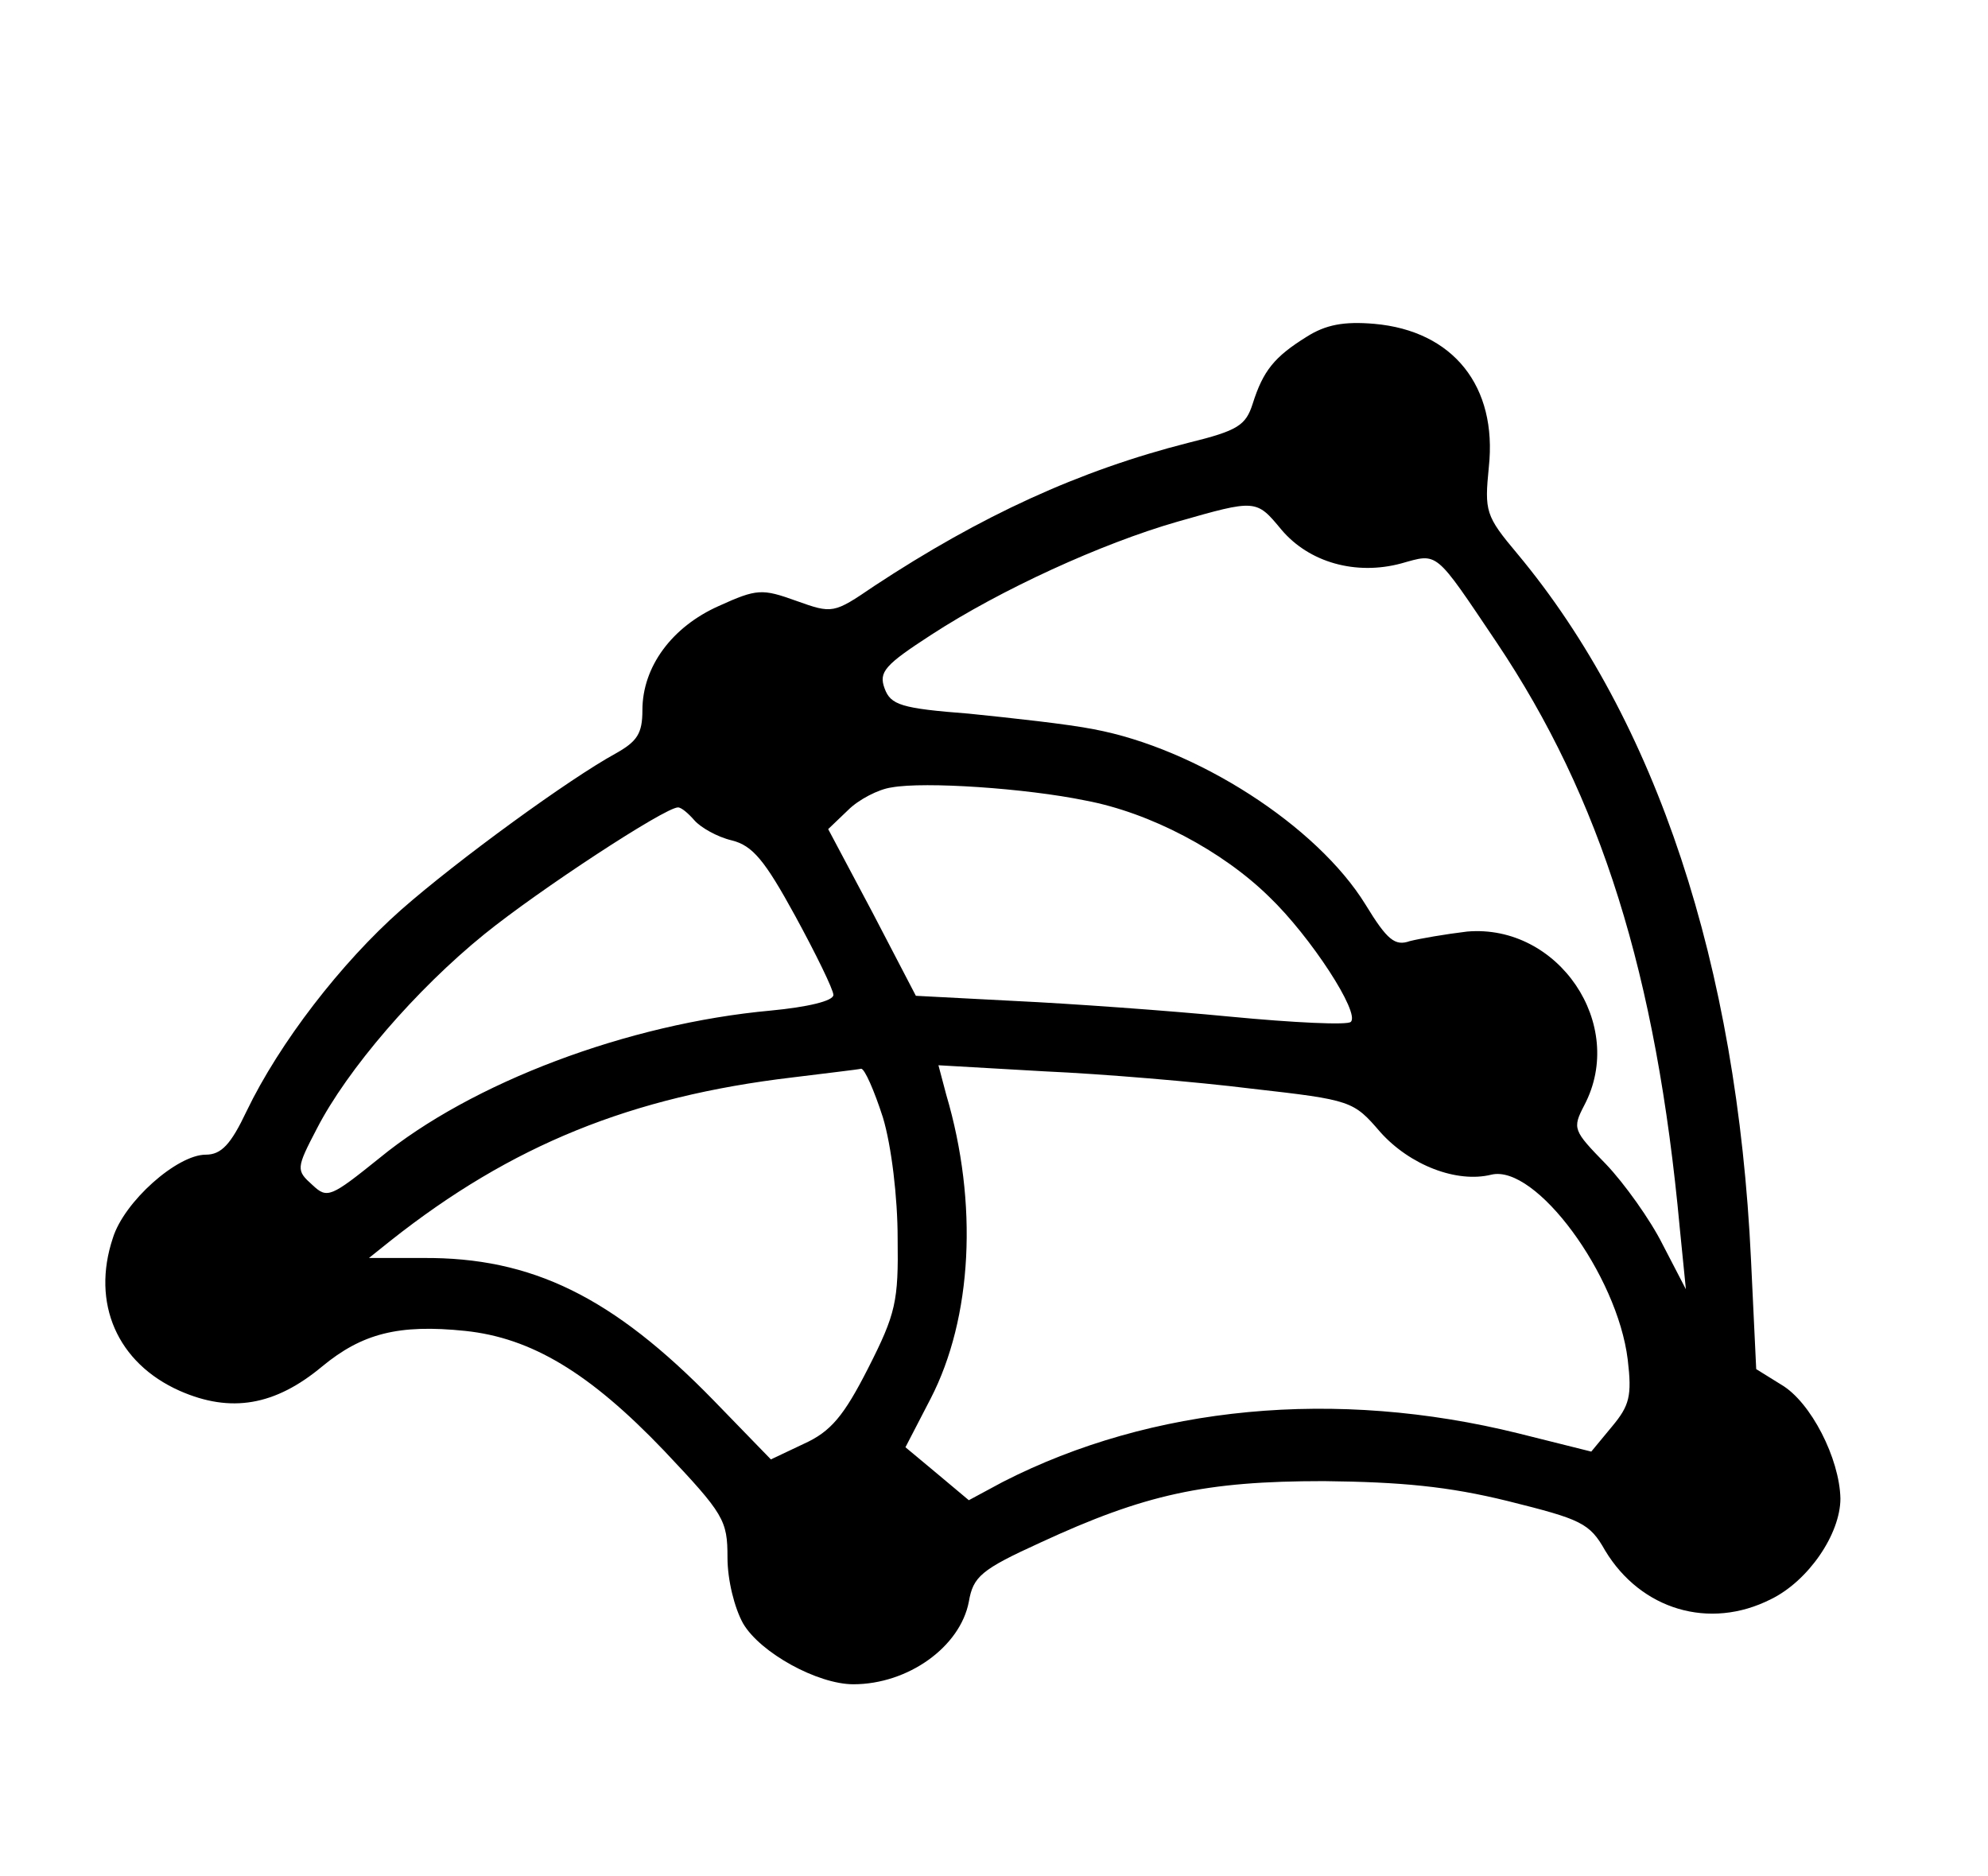
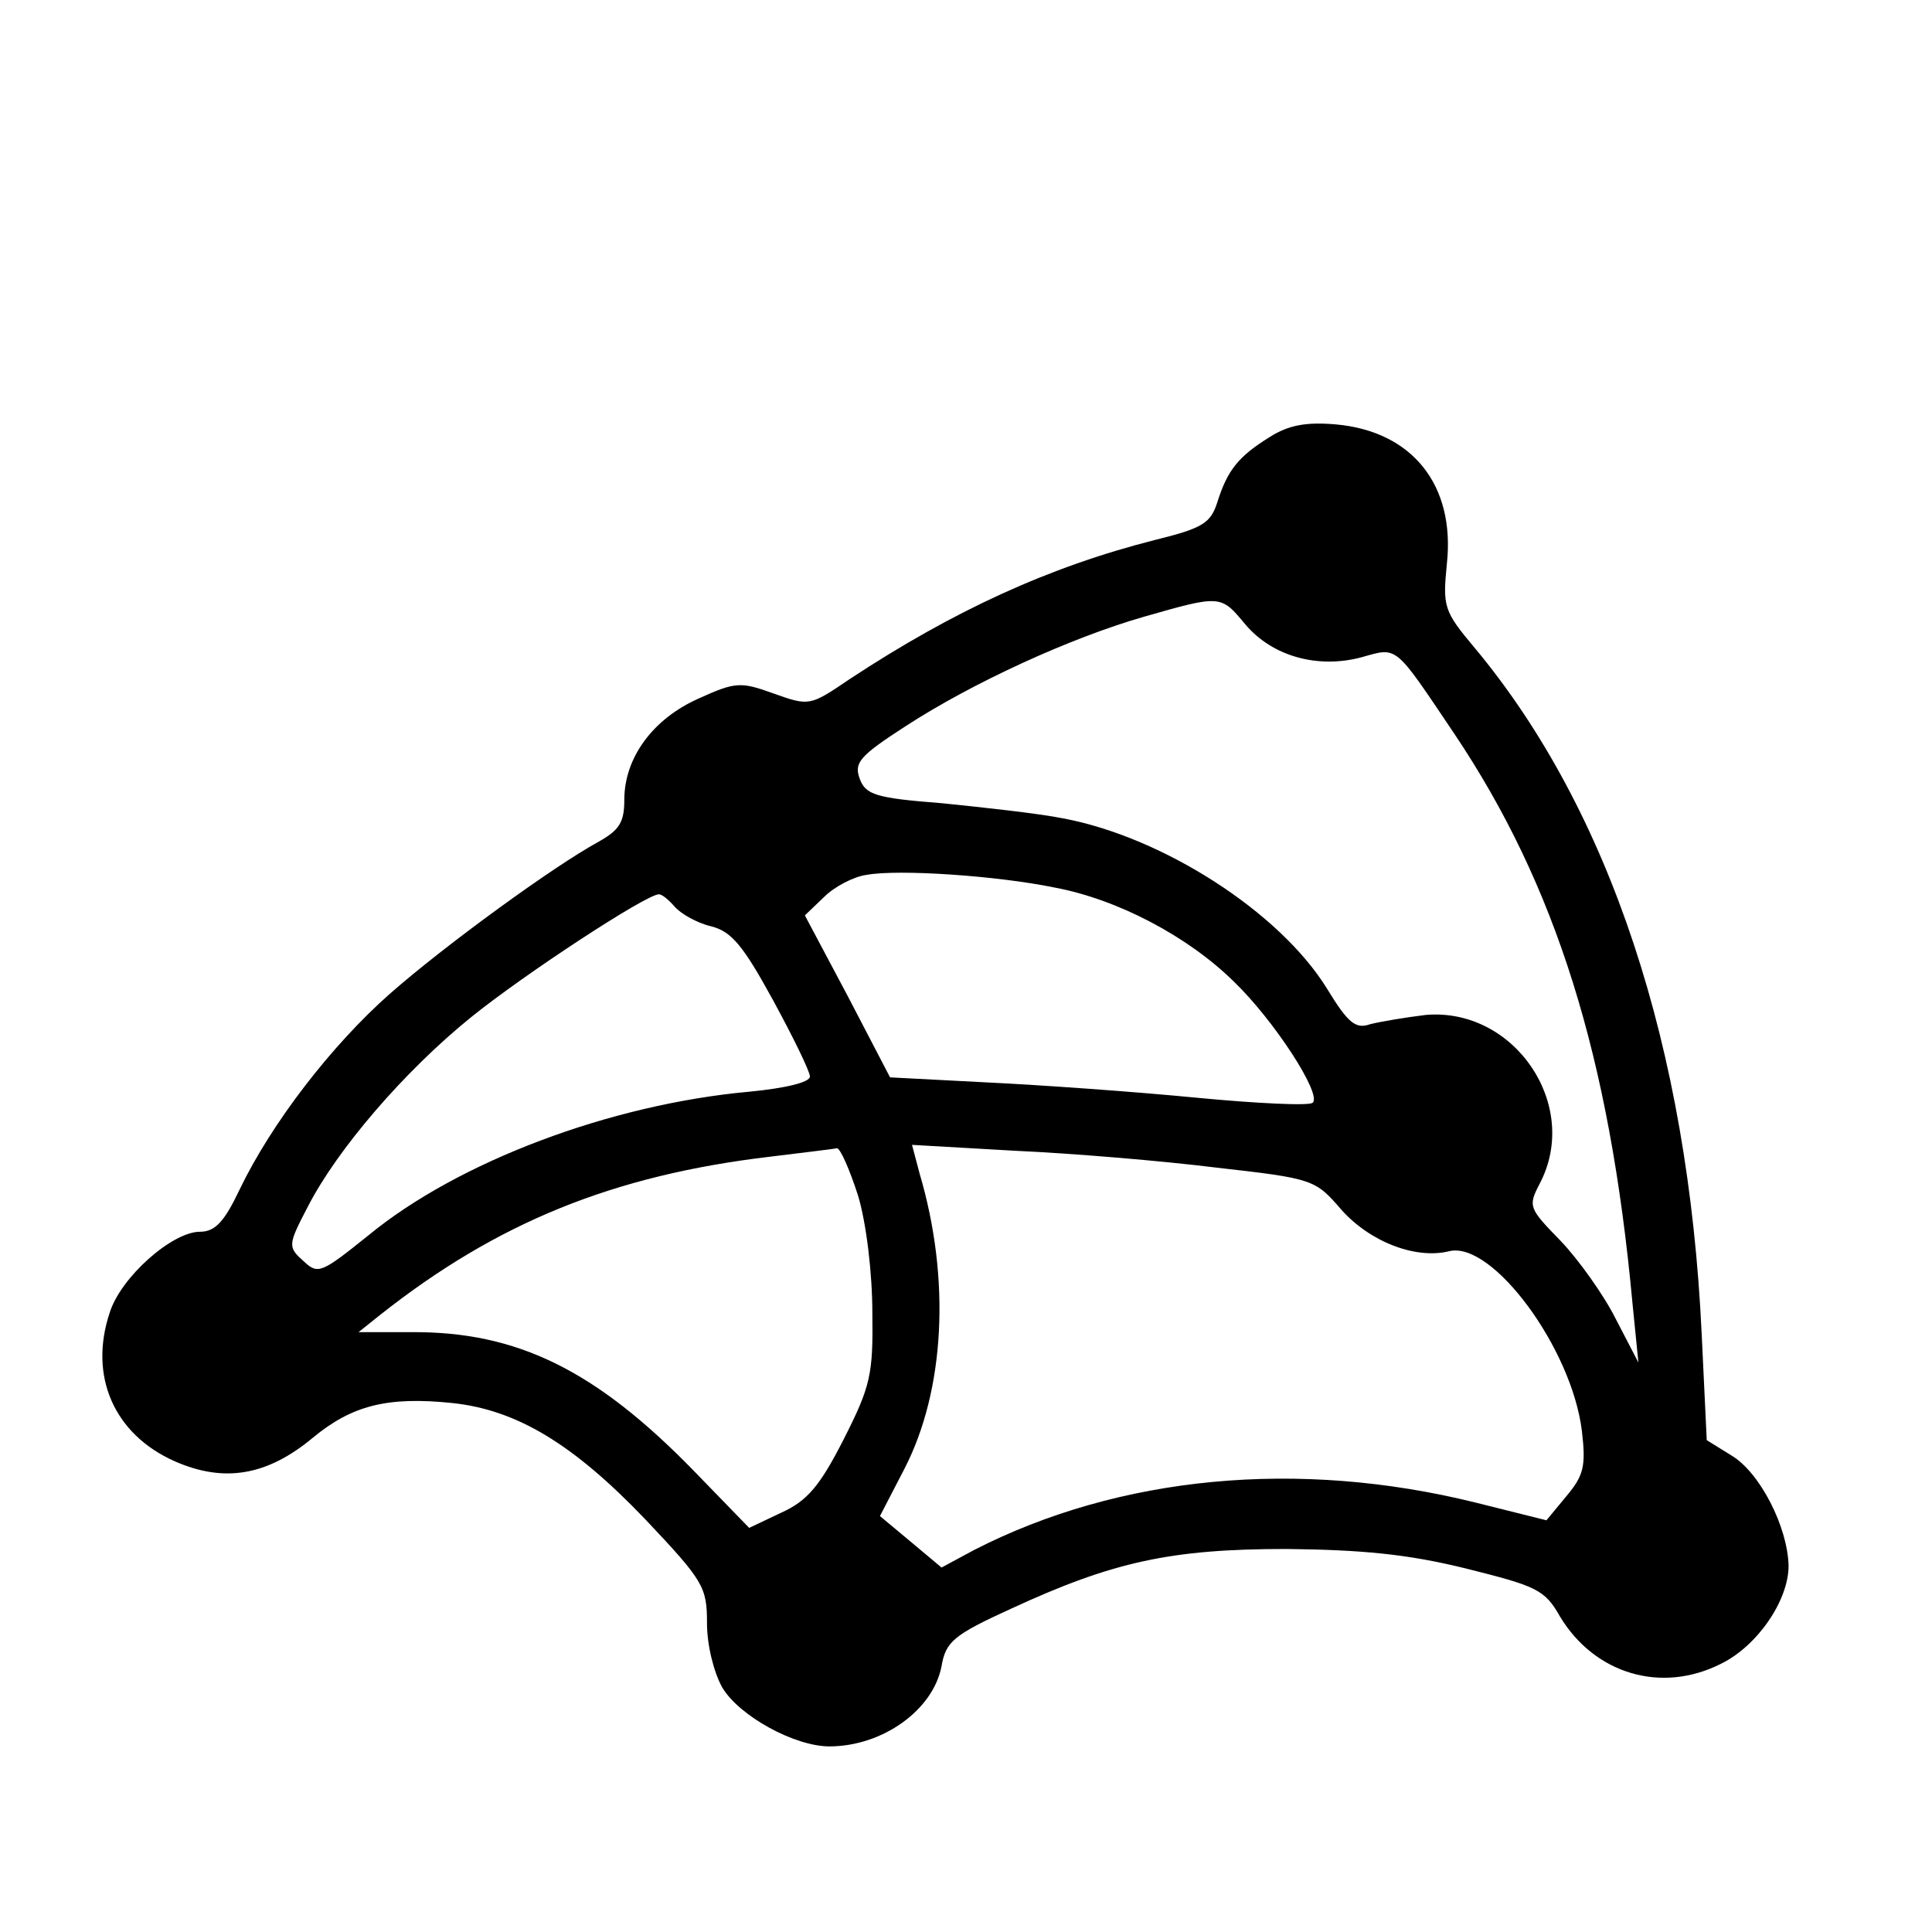
- <svg xmlns="http://www.w3.org/2000/svg" width="229pt" height="216pt" viewBox="0 0 229 216" preserveAspectRatio="xMidYMid meet">
-   <g transform="translate(0,216) scale(0.1,-0.1)" fill="#000000" stroke="none">
+ <svg xmlns="http://www.w3.org/2000/svg" width="229pt" height="229pt" viewBox="0 0 229 229" preserveAspectRatio="xMidYMid meet" version="1.1" baseProfile="full">
+   <g transform="translate(0,229) scale(0.1,-0.1)" fill="#000000" stroke="none">
    <path d="M1505 1772 c-37 -23 -50 -39 -62 -77 -8 -25 -17 -31 -74 -45 -126 -32 -239 -84 -362 -165 -47 -32 -48 -32 -90 -17 -39 14 -45 14 -89 -6 -54 -24 -88 -70 -88 -120 0 -27 -6 -36 -31 -50 -53 -29 -181 -122 -247 -180 -69 -61 -140 -153 -178 -232 -18 -38 -29 -50 -47 -50 -33 0 -94 -54 -107 -96 -25 -75 5 -144 77 -176 59 -26 110 -17 164 28 46 38 88 49 165 41 76 -8 143 -48 229 -138 69 -73 73 -80 73 -123 0 -26 8 -58 18 -76 20 -34 86 -70 127 -70 63 0 123 43 133 95 5 29 14 37 82 68 121 56 190 71 327 71 89 -1 143 -6 212 -23 84 -21 94 -25 112 -57 41 -68 120 -92 191 -56 43 21 80 75 80 116 -1 46 -34 111 -68 131 l-29 18 -6 126 c-16 340 -109 621 -269 813 -37 44 -38 49 -33 100 10 93 -41 157 -132 165 -35 3 -56 -1 -78 -15z m-29 -222 c32 -38 86 -53 138 -39 43 12 38 16 110 -91 120 -179 184 -382 211 -675 l7 -70 -27 52 c-14 28 -44 70 -65 92 -38 39 -39 41 -25 68 49 93 -30 209 -135 200 -25 -3 -54 -8 -66 -11 -17 -6 -26 1 -51 42 -56 91 -195 180 -313 202 -30 6 -95 13 -144 18 -78 6 -90 10 -97 29 -7 19 0 27 54 62 80 52 196 105 283 130 91 26 91 26 120 -9z m-226 -312 c75 -14 158 -58 212 -111 48 -46 105 -134 94 -144 -3 -4 -66 -1 -139 6 -72 7 -184 15 -247 18 l-115 6 -50 96 -51 96 23 22 c12 12 35 24 50 26 38 7 155 -1 223 -15z m-450 -23 c7 -8 26 -19 43 -23 24 -6 38 -23 73 -87 24 -44 44 -85 44 -91 0 -7 -30 -14 -72 -18 -165 -15 -345 -83 -451 -170 -56 -45 -60 -47 -77 -31 -19 17 -19 19 5 65 35 68 114 160 193 224 63 51 208 146 223 146 4 0 12 -7 19 -15z m217 -342 c10 -33 17 -93 17 -139 1 -73 -2 -87 -34 -150 -28 -55 -43 -73 -74 -87 l-38 -18 -66 68 c-116 119 -209 165 -335 164 l-62 0 25 20 c139 110 277 166 463 188 40 5 75 9 79 10 4 0 15 -25 25 -56z m425 33 c115 -13 117 -14 148 -50 34 -38 88 -59 128 -49 51 12 145 -115 157 -213 5 -42 2 -53 -18 -77 l-24 -29 -84 21 c-210 52 -422 32 -594 -56 l-39 -21 -37 31 -36 30 29 56 c48 93 55 225 18 350 l-9 34 122 -7 c67 -3 175 -12 239 -20z" />
  </g>
</svg>
